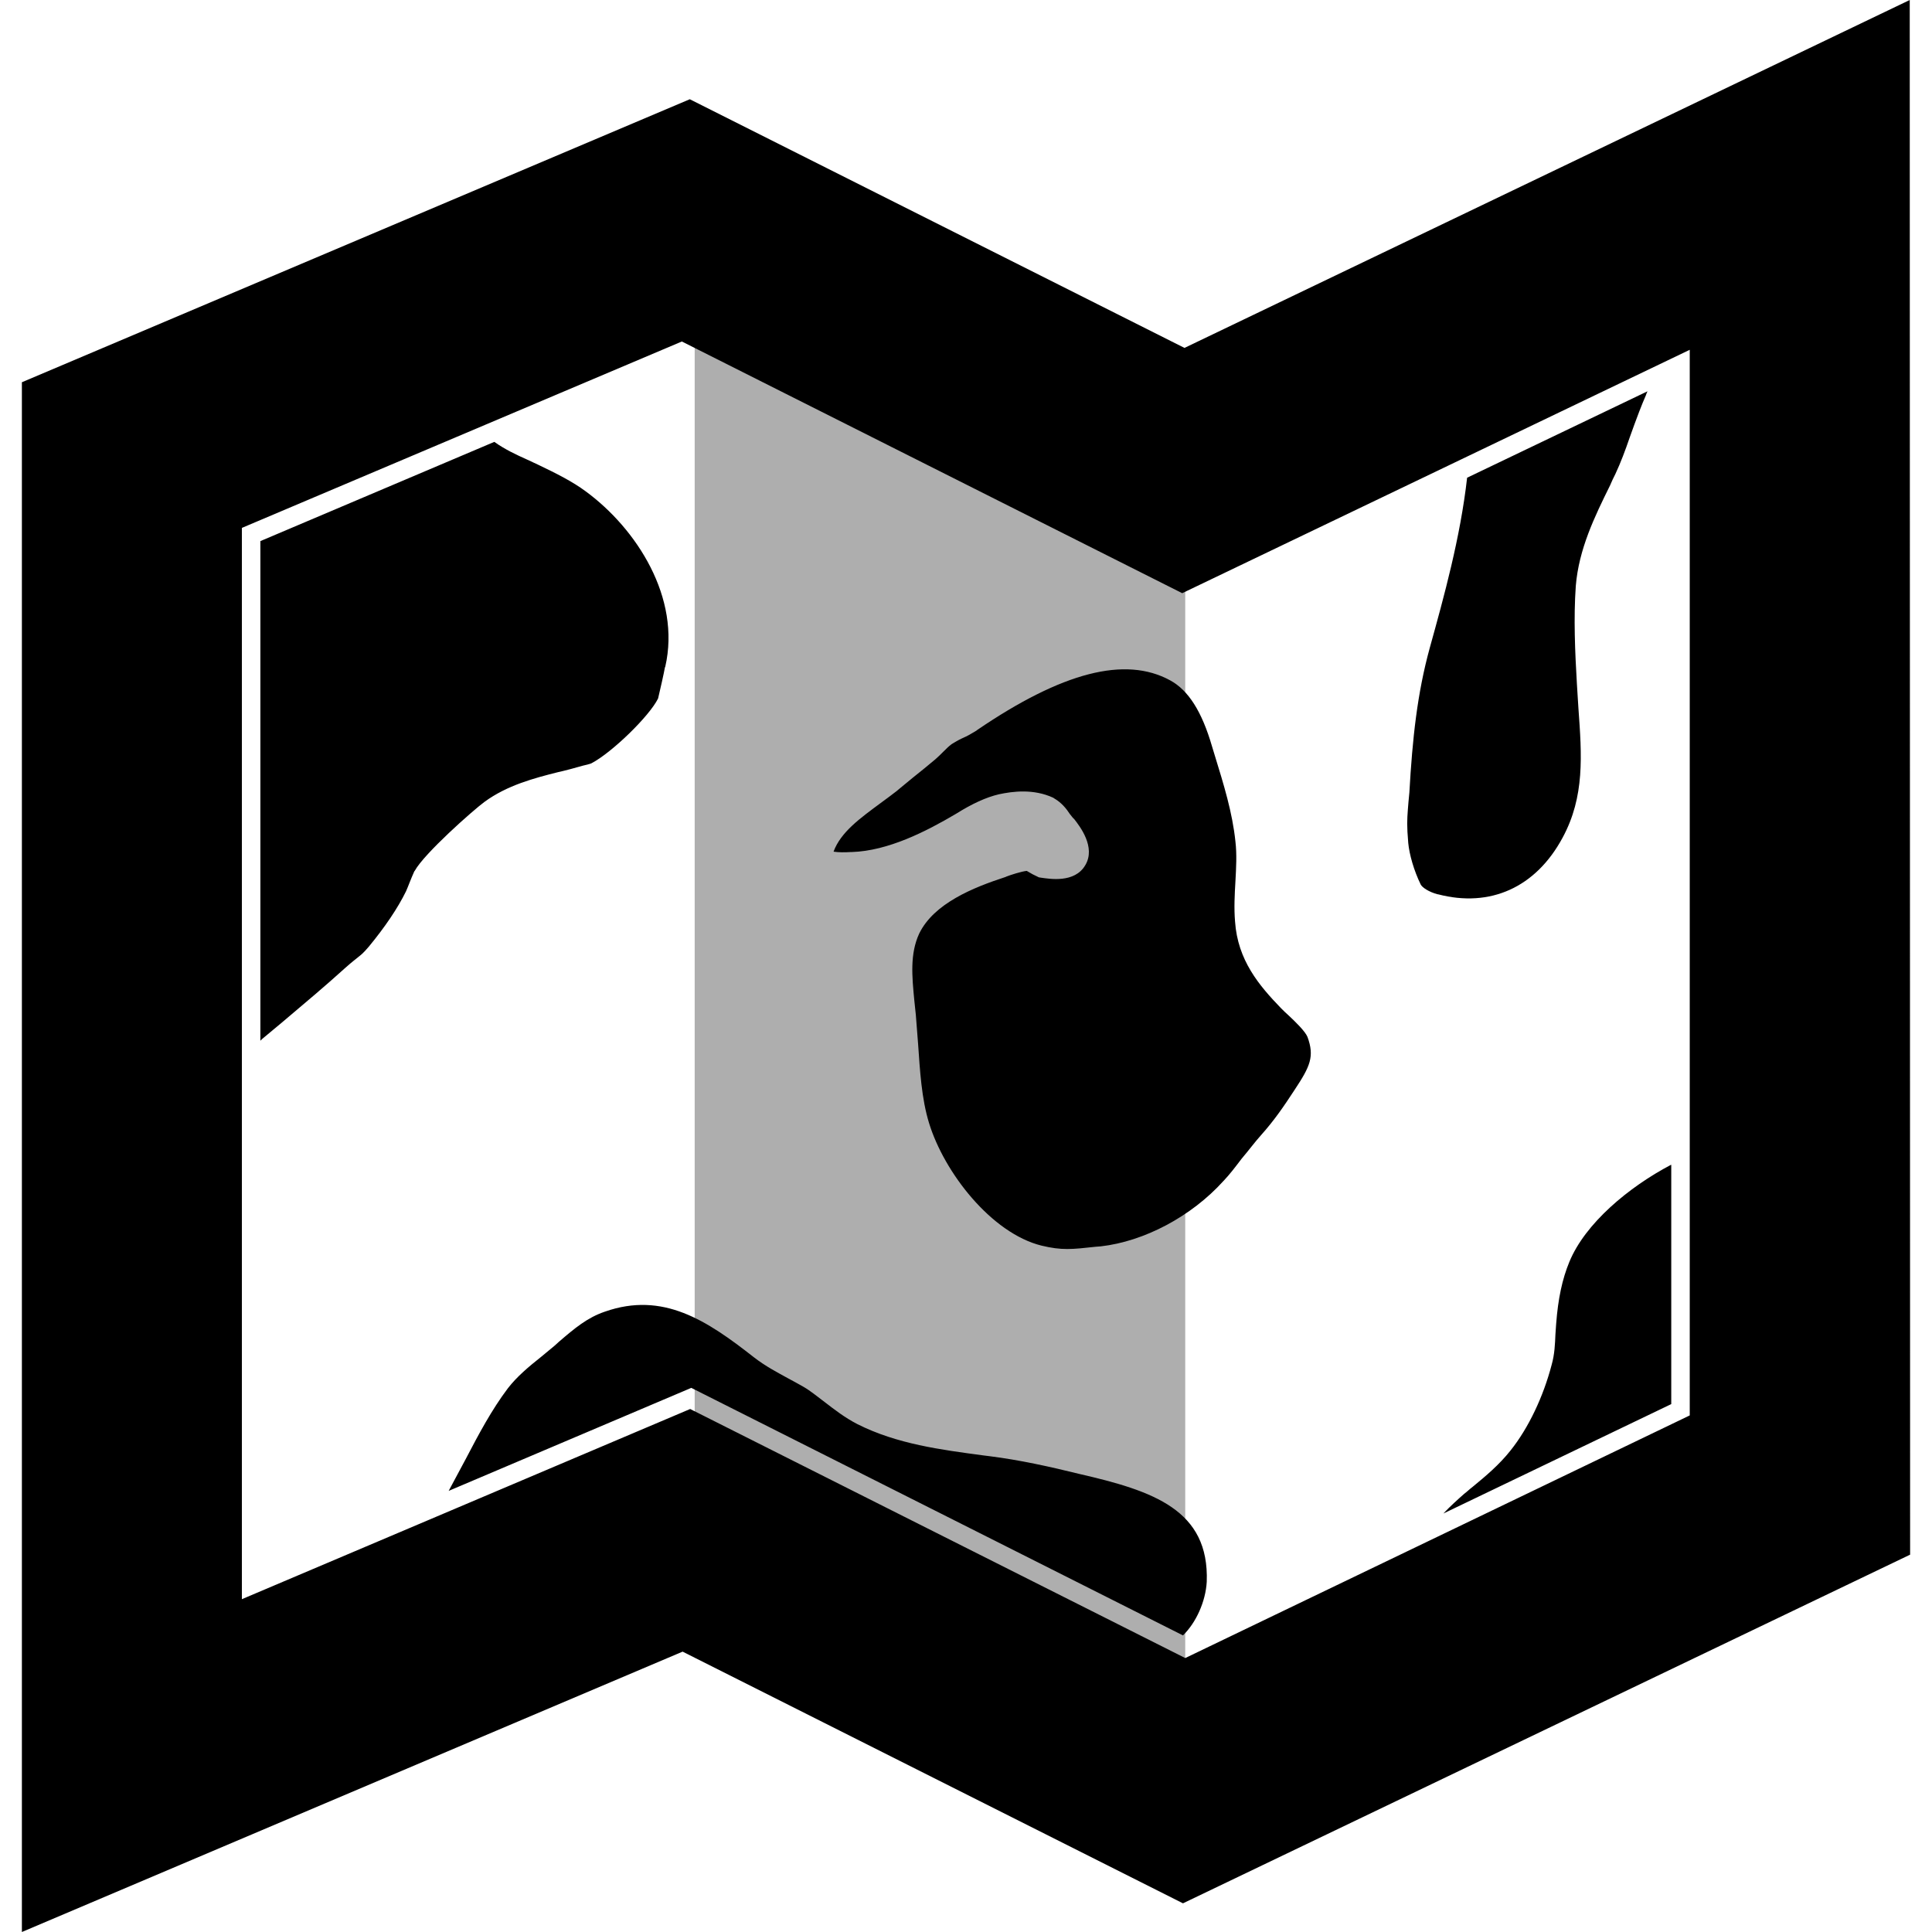
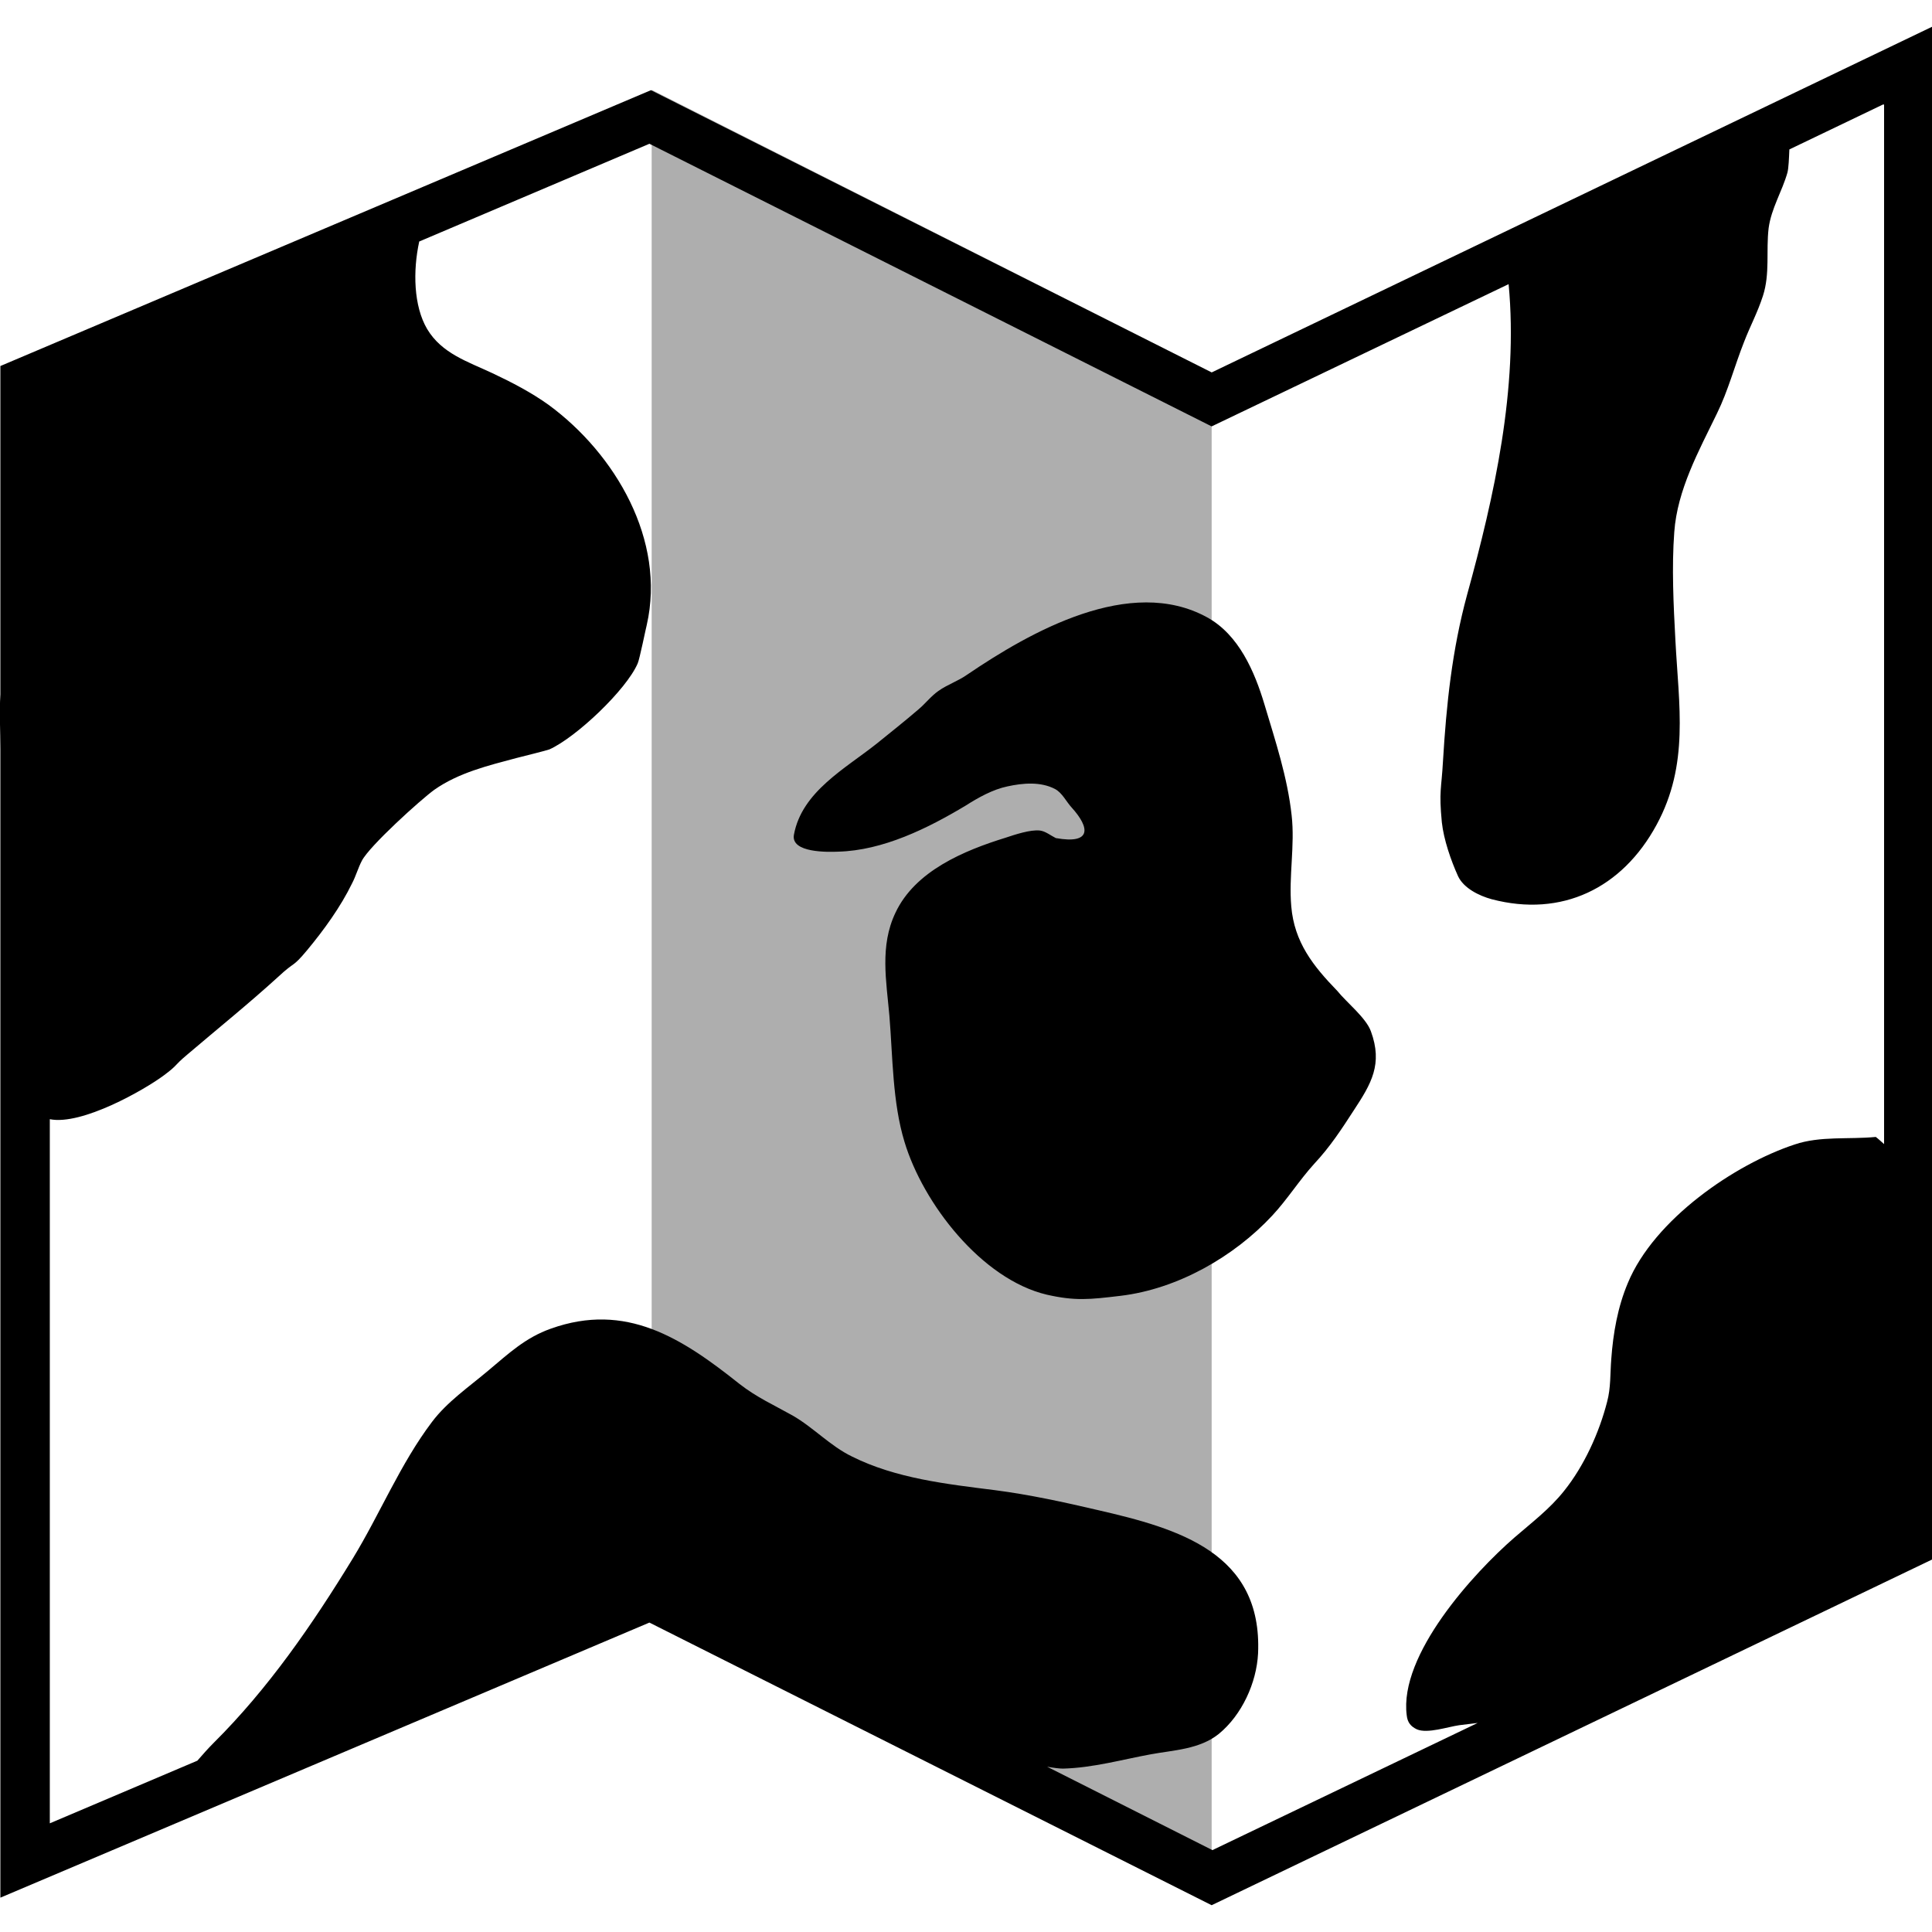
<svg xmlns="http://www.w3.org/2000/svg" xml:space="preserve" viewBox="0 0 512 512">
-   <path d="m184.1 53 130 66.2v359.3l-130-66.3z" style="fill-opacity:.319" />
-   <path d="M378.9 171.7c3.8-13.7 8.1-29.2 9.9-45.1l47.8-22.9c-.1.3-.3.6-.4 1-.6 1.4-1.2 2.8-1.8 4.4-.9 2.3-1.7 4.6-2.5 6.8-1.2 3.5-2.4 6.7-3.8 9.7-.5 1-1 2-1.4 3-4.1 8.3-8.3 16.9-9.1 26.7-.6 8.5-.2 17.5.3 26 .1 2.2.3 4.3.4 6.4.9 12.5 1.7 23.4-4.2 34.3-7.1 13.2-19.2 18.6-33 15h-.1c-2.3-.6-4.1-1.8-4.5-2.6-1.8-3.7-3-7.9-3.3-11-.4-4.7-.3-6.1-.1-8.9.1-1.2.2-2.6.4-4.5.8-14.3 2.1-26.3 5.4-38.3m63.9 137c-11.2 5.9-22.7 15.5-26.9 25.7-1.9 4.6-3 9.8-3.5 16.4-.1 1-.1 1.9-.2 2.9-.1 2.4-.2 5.2-1 8-2.2 8.4-6.1 16.7-10.9 22.7-3 3.8-6.6 6.8-10 9.6-.8.6-1.5 1.3-2.3 1.9-1.7 1.5-3.6 3.2-5.5 5.2l60.4-29v-63.4zM91.5 256.5c1.9-1.7 2.9-2.4 3.6-3 .6-.5 1-.7 2.7-2.7 4.2-5.1 7.6-10.1 9.8-14.6.3-.7.6-1.4.9-2.2.4-1 .8-2 1.3-3.1l.1-.1c2.5-4.6 15.5-16.1 18.5-18.3 6-4.4 13.2-6.3 19.6-7.9l1.3-.3c.5-.1 3.1-.8 5.2-1.4.9-.2 1.7-.4 2.2-.6 5.4-2.8 15.4-12.5 17.7-17.2.4-1.6 1.7-7.4 1.8-8.2l.1-.2c4.2-18.3-7.6-36.6-21.1-46.5-3.5-2.6-7.7-4.7-12.5-7-1-.5-2-.9-3-1.4-2.9-1.3-5.9-2.7-8.7-4.7l-62 26.3v132.4c.3-.3.6-.6 1-.9 1.6-1.3 3.2-2.7 4.8-4 5.9-5 11.3-9.5 16.7-14.4m242.8 44.2c3.3-3.7 5.8-7.3 8.8-11.9 4.1-6.2 5.3-8.8 3.4-14-.6-1.5-3.3-4.1-4.9-5.6-.8-.7-1.5-1.4-2.1-2-5.8-6-11.5-12.7-12.2-23-.3-3.6-.1-7.2.1-10.6.2-3.7.4-7.2 0-10.6-.8-7.7-3.1-15.1-5.5-22.9l-.7-2.3c-2.7-9.3-6.3-14.9-11.1-17.5-11.9-6.5-28.6-2.2-51.2 13.2l-.1.1c-1.3.8-2.5 1.5-3.7 2-1.1.5-2.1 1.1-2.9 1.6-.7.5-1.5 1.3-2.3 2.1-.6.6-1.3 1.3-2 1.9-2 1.7-4 3.3-6 4.9-1.3 1.1-2.7 2.2-4 3.3l-.1.1c-1.4 1.1-2.9 2.2-4.4 3.3-5.4 4-10.6 7.7-12.5 12.9 1.3.2 3 .2 4.5.1h.3c9.7-.3 19.8-5.5 27.6-10.1 4.3-2.7 8-4.4 11.4-5.2 3.7-.8 9.2-1.5 14.4.9l.3.2c1.9 1.1 3.2 2.7 4.1 4.1.3.4.7.9.8 1l.4.4c1.4 1.8 5.8 7.4 2.9 12.2-2.8 4.8-9.5 3.6-11.7 3.3l-.6-.1-.6-.3c-.7-.3-1.4-.7-1.9-1-.2-.1-.5-.3-.7-.4-1.3.1-4.4 1.1-5.4 1.5l-.2.1c-8.6 2.8-19 7-22.9 15-2.5 5.4-1.9 11.4-1.3 17.7.1 1.3.3 2.5.4 3.8.2 2.5.4 5.1.6 7.7.5 7.1.9 14.5 2.9 21 4 13.1 16.5 29.2 29.8 32.5 5.4 1.3 8 1 14.4.3l1.3-.1c11.5-1.3 24-7.9 32.5-17.3l.1-.1c1.7-1.8 3.2-3.8 4.8-5.9 1.8-2.1 3.4-4.3 5.2-6.3M286 390.6c-7.7-1.9-15.8-3.7-23.8-4.7l-1.6-.2c-11.2-1.5-22.9-3-33.4-8.3-3.3-1.7-6-3.8-8.6-5.8-2-1.5-3.8-3-5.7-4.1-1.4-.8-2.7-1.5-4-2.2-2.9-1.6-6-3.2-9.1-5.6-12.5-9.8-24.1-17.5-39.5-12.1-4.7 1.6-8 4.4-12.2 8l-1.1 1c-1.2 1-2.3 1.9-3.5 2.9-3.4 2.7-6.5 5.3-8.9 8.4-4.3 5.7-7.7 12.1-11.2 18.8l-4.5 8.4 64.3-27.3 130.3 65.6c3.5-3.4 6-9 6.3-14.2.7-19.1-14.2-24.1-33.8-28.6M506.1 0 313.9 92.2 182.8 26.3l-177 75V512l175.1-74.3 132.6 66.7L506.2 412zm-192 439.4-131.2-66-118.8 50.4V139.9l116.6-49.4 132.6 66.7 134.5-64.5v282.4z" />
+   <path d="M363.3 273.3c3.2 8.7.1 13.9-4.5 20.9-3.3 5.1-6.3 9.7-10.5 14.2-4 4.4-7.1 9.4-11.1 13.7-10.2 11-25.2 19.5-40.2 21.3-8.3 1-12.1 1.4-19.6-.3-17.3-4.1-32.8-24.2-37.7-40.5-3.2-10.5-3.1-22.5-4-33.4-.8-9.2-2.6-18.5 1.6-27.3 5.2-11.1 18.2-16.5 29.2-19.9 2.4-.8 6.6-2.2 9.1-1.9 1.5.2 2.8 1.3 4.2 2 9.5 1.7 9.1-2.7 4.2-8.1-1.4-1.5-2.5-3.9-4.4-4.9-3.8-2-8.5-1.6-12.6-.7-3.9.8-7.8 3-11.1 5.1-10 6-21.9 11.9-33.8 12.2-2.5.1-12.6.4-11.7-4.5 2.1-11.4 13.6-17.5 21.9-24.1 3.7-3 7.5-6 11.1-9.1 1.8-1.5 3.3-3.5 5.3-4.9 2.4-1.7 5.2-2.6 7.6-4.3 16.8-11.4 43.2-26.4 63.6-15.2 8.4 4.6 12.6 14.4 15.2 23.1 2.9 9.7 6.1 19.3 7.2 29.4.9 8-.8 16.1-.1 24.1.8 9.5 5.8 15.8 12.2 22.4 2.4 3 7.6 7.1 8.9 10.7M512 7.1v406.2l-190.9 91.6-149-74.9-172 72.9V198.5c0-4.7-.3-9.7 0-14.5V97l172.4-73.1 148.6 74.8zm-13 20.6-24.8 11.9c-.1 2.4-.2 4.9-.5 6.1-1.4 5-4.3 9.5-5 14.8-.7 6 .4 12-1.5 17.9-1.5 4.6-3.3 7.8-5 12.2-2.5 6.3-4.2 12.9-7.2 19-4.8 9.9-10.5 20.2-11.3 31.4-.7 9.3-.2 19.4.3 28.7.9 17.3 3.7 32.9-5 48.9-9.1 16.8-25.1 24.6-43.7 19.7-3.3-.9-7.4-2.9-8.9-6.1-1.9-4.2-3.8-9.7-4.3-14.3-.8-8.3-.1-8.8.3-16.1.9-15.1 2.4-29.5 6.4-44.2 7.2-26.1 13.6-54.7 11-82.3L321.1 113l-149-74.9-61 25.9c-1.7 7.8-1.5 17.1 2.1 23.2 3.9 6.5 10.7 8.6 17.3 11.7 5.1 2.4 10.3 5.1 14.9 8.4 17.7 13 31.1 35.9 26 58.3-.2.7-1.9 9.1-2.4 10.2-3 7-16.3 19.6-23.4 22.8-.4.2-8 2.1-8.8 2.3-7.5 2-15.3 3.9-21.7 8.4-3.6 2.6-17.2 14.9-19.2 18.8-1 1.9-1.6 4.1-2.6 6-3 6.2-7.5 12.4-11.9 17.7-4 4.8-3.1 2.8-7.6 7-7.9 7.2-16.1 13.8-24.2 20.7-3.8 3.2-2.3 2.6-6.2 5.5-5.1 3.8-21.7 13.3-30.2 11.6v186.6l39.1-16.6c1.4-1.6 2.8-3.2 4.3-4.7 14.5-14.4 26.2-31.4 36.9-48.9 7.2-11.8 12.6-25.1 21-36.2 4-5.3 9.7-9.2 14.8-13.5 5.5-4.6 9.9-8.8 16.7-11.2 19.9-7.1 34.7 2.5 49.9 14.6 4.6 3.6 9.1 5.6 14.1 8.4 5.6 3.2 10 8.1 15.8 10.9 11.6 5.8 25.1 7.3 37.8 8.9 9.3 1.2 18.4 3.2 27.4 5.3 21.3 4.9 43.6 11.3 42.4 38-.4 7.8-4.3 16.3-10.4 21.3-5.1 4.1-12 4.3-18 5.4-7.6 1.4-15.4 3.6-23.3 3.8-1 0-2.5-.2-4.2-.5l43.8 22.1 70.3-33.7c-1.5.2-3.2.4-4.9.6-2.9.4-8.4 2.3-11.2 1.1-1.7-.8-2.5-1.9-2.7-3.7-2.1-16.1 17.8-37.8 28.5-47.1 4.5-3.9 9.4-7.6 13.2-12.4 5.3-6.6 9.3-15.4 11.4-23.6 1-3.7.8-7.5 1.1-11.3.5-6.9 1.7-13.8 4.4-20.2 7-16.9 28.4-31.5 44.2-36.7 6.8-2.3 14.3-1.3 21.5-2 .8.6 1.5 1.3 2.2 1.9V27.7z" />
+   <path d="m172.7 23.8 148.4 74.9v406.1l-148.4-74.9z" style="fill-opacity:.319" />
</svg>
